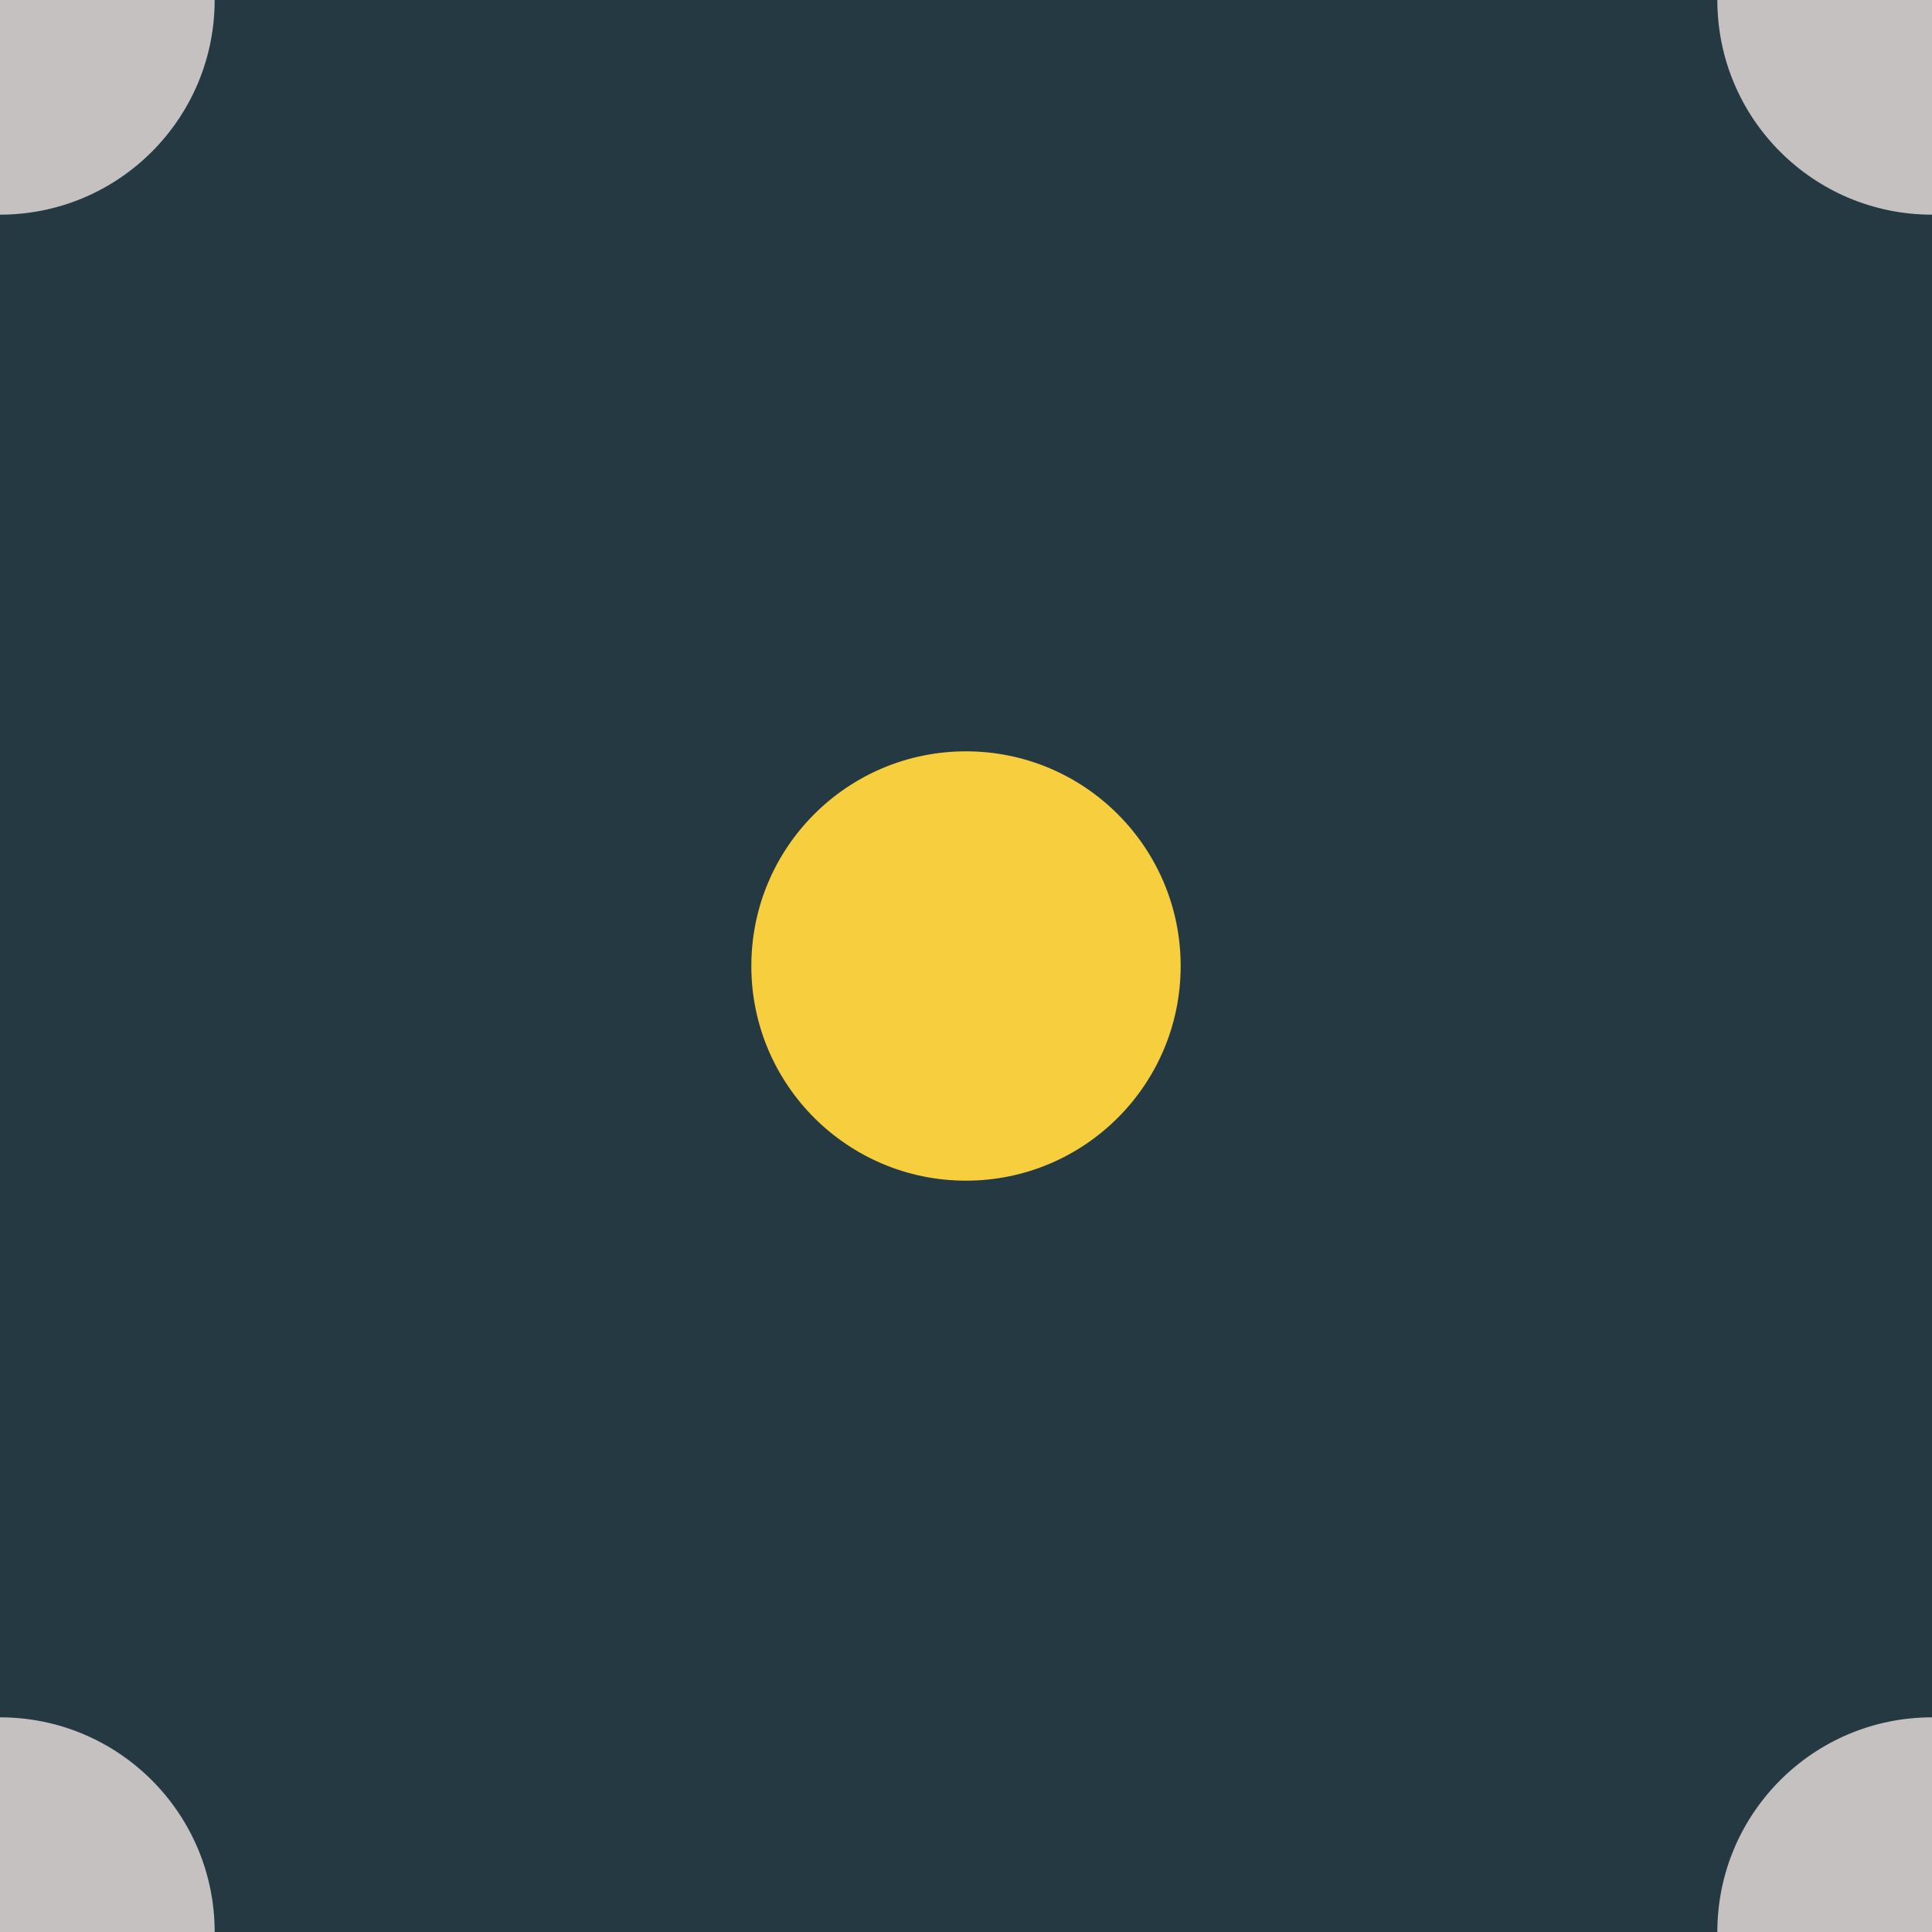
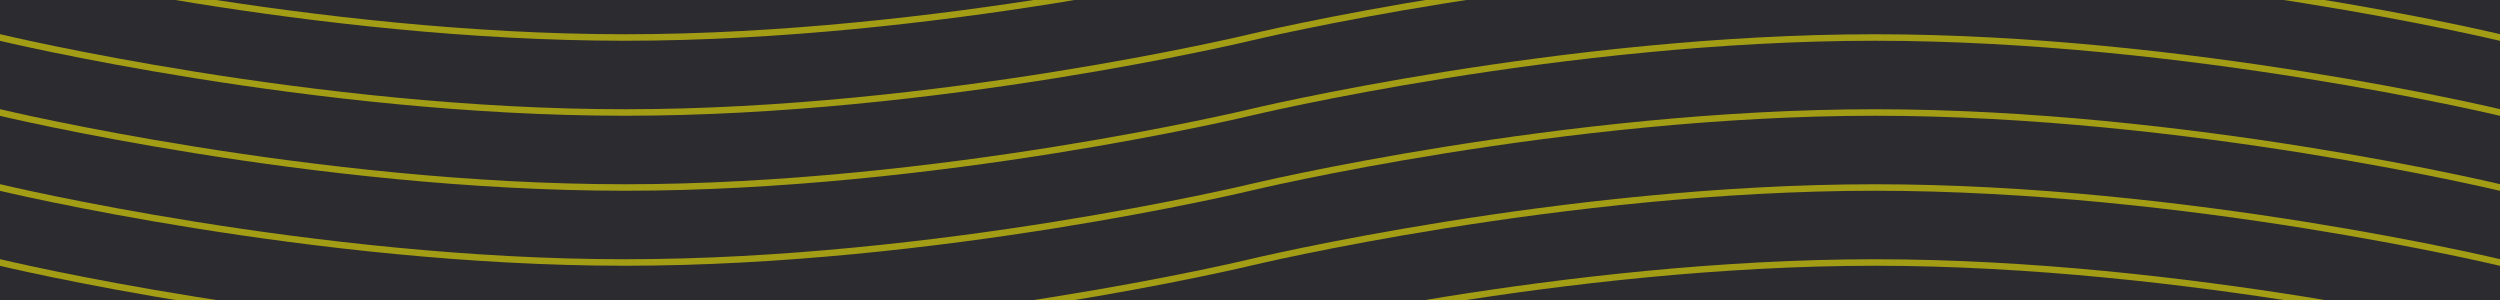
- <svg xmlns="http://www.w3.org/2000/svg" width="90" height="90" viewBox="0 0 90 90">
-   <rect fill="#243942" width="90" height="90" />
-   <circle fill="#f7ce3e" cx="45" cy="45" r="10" />
-   <g fill="#c5c1c0" fill-opacity="1">
-     <circle cx="0" cy="90" r="10" />
-     <circle cx="90" cy="90" r="10" />
-     <circle cx="90" cy="0" r="10" />
-     <circle cx="0" cy="0" r="10" />
+ <svg xmlns="http://www.w3.org/2000/svg" width="250" height="30" viewBox="0 0 1000 120">
+   <rect fill="#2c2b30" width="1000" height="120" />
+   <g fill="none" stroke="#fcf201" stroke-width="2.6" stroke-opacity="0.57">
+     <path d="M-500 75c0 0 125-30 250-30S0 75 0 75s125 30 250 30s250-30 250-30s125-30 250-30s250 30 250 30s125 30 250 30s250-30 250-30" />
+     <path d="M-500 45c0 0 125-30 250-30S0 45 0 45s125 30 250 30s250-30 250-30s125-30 250-30s250 30 250 30s125 30 250 30s250-30 250-30" />
+     <path d="M-500 105c0 0 125-30 250-30S0 105 0 105s125 30 250 30s250-30 250-30s125-30 250-30s250 30 250 30s125 30 250 30s250-30 250-30" />
+     <path d="M-500 15c0 0 125-30 250-30S0 15 0 15s125 30 250 30s250-30 250-30s125-30 250-30s250 30 250 30s125 30 250 30s250-30 250-30" />
+     <path d="M-500-15c0 0 125-30 250-30S0-15 0-15s125 30 250 30s250-30 250-30s125-30 250-30s250 30 250 30s125 30 250 30s250-30 250-30" />
+     <path d="M-500 135c0 0 125-30 250-30S0 135 0 135s125 30 250 30s250-30 250-30s125-30 250-30s250 30 250 30s125 30 250 30s250-30 250-30" />
  </g>
</svg>
